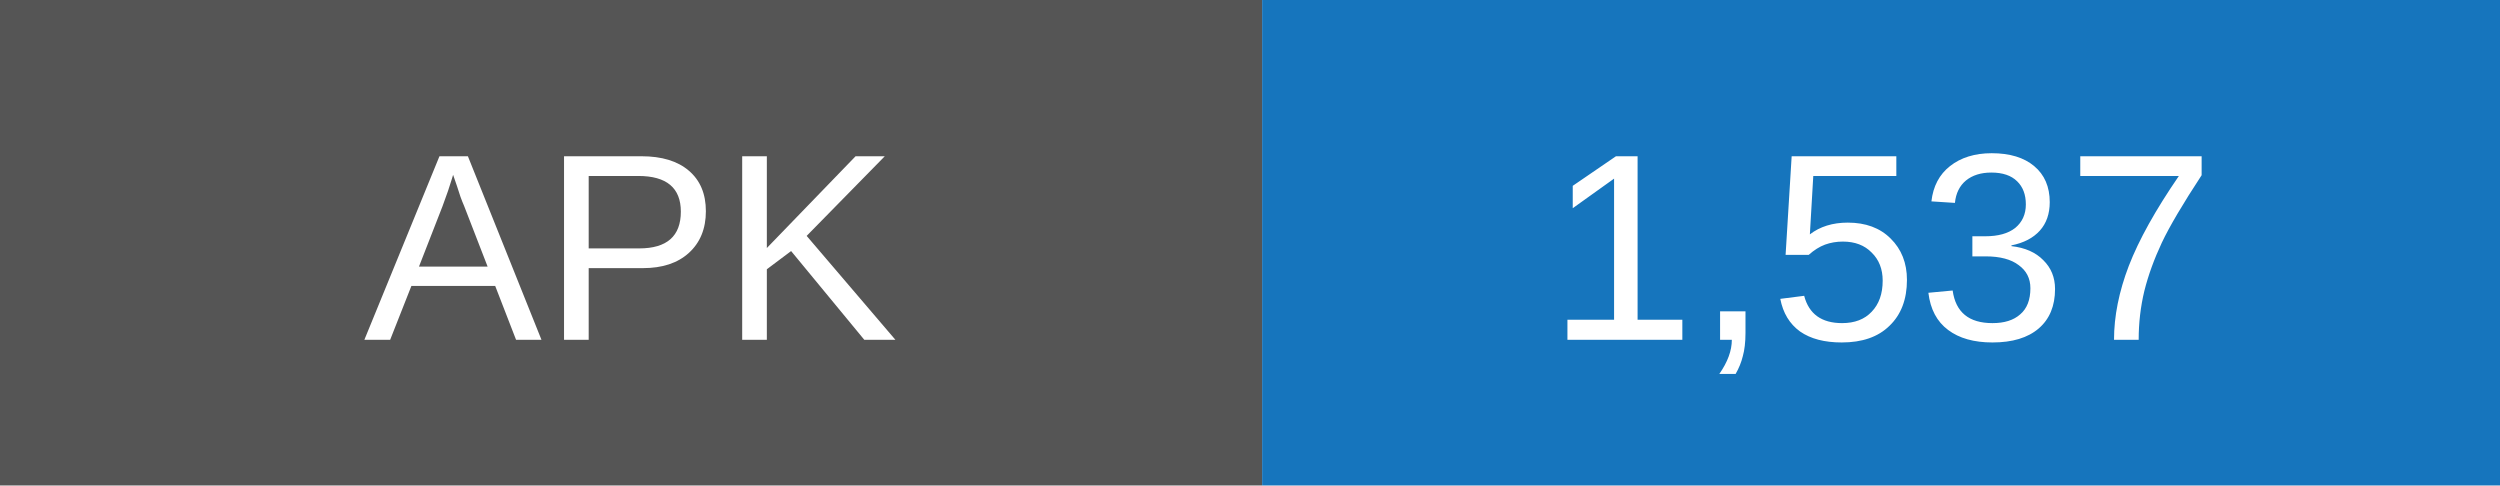
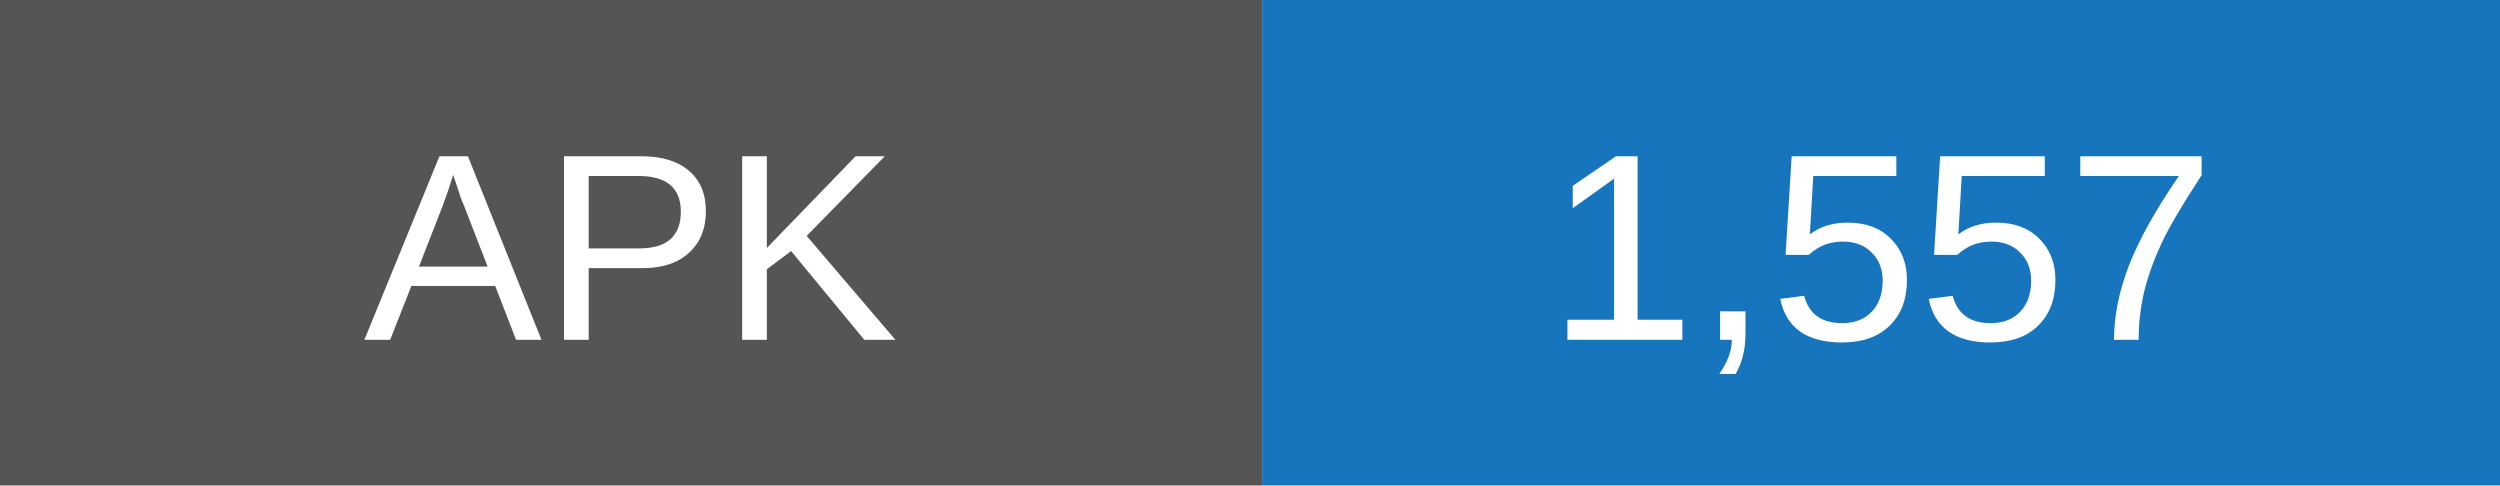
- <svg xmlns="http://www.w3.org/2000/svg" width="103" height="20" role="img" aria-label="APK downloads: 1537">
+ <svg xmlns="http://www.w3.org/2000/svg" width="103" height="20" role="img" aria-label="APK downloads: 1557">
  <rect width="52" height="20" fill="#555" />
  <rect x="52" width="51" height="20" fill="#1675bd" />
  <g fill="white" text-anchor="middle" font-family="Arial,sans-serif" font-size="11">
    <text x="26" y="14">APK</text>
-     <text x="77.5" y="14">1,537</text>
+     <text x="77.5" y="14">1,557</text>
  </g>
</svg>
